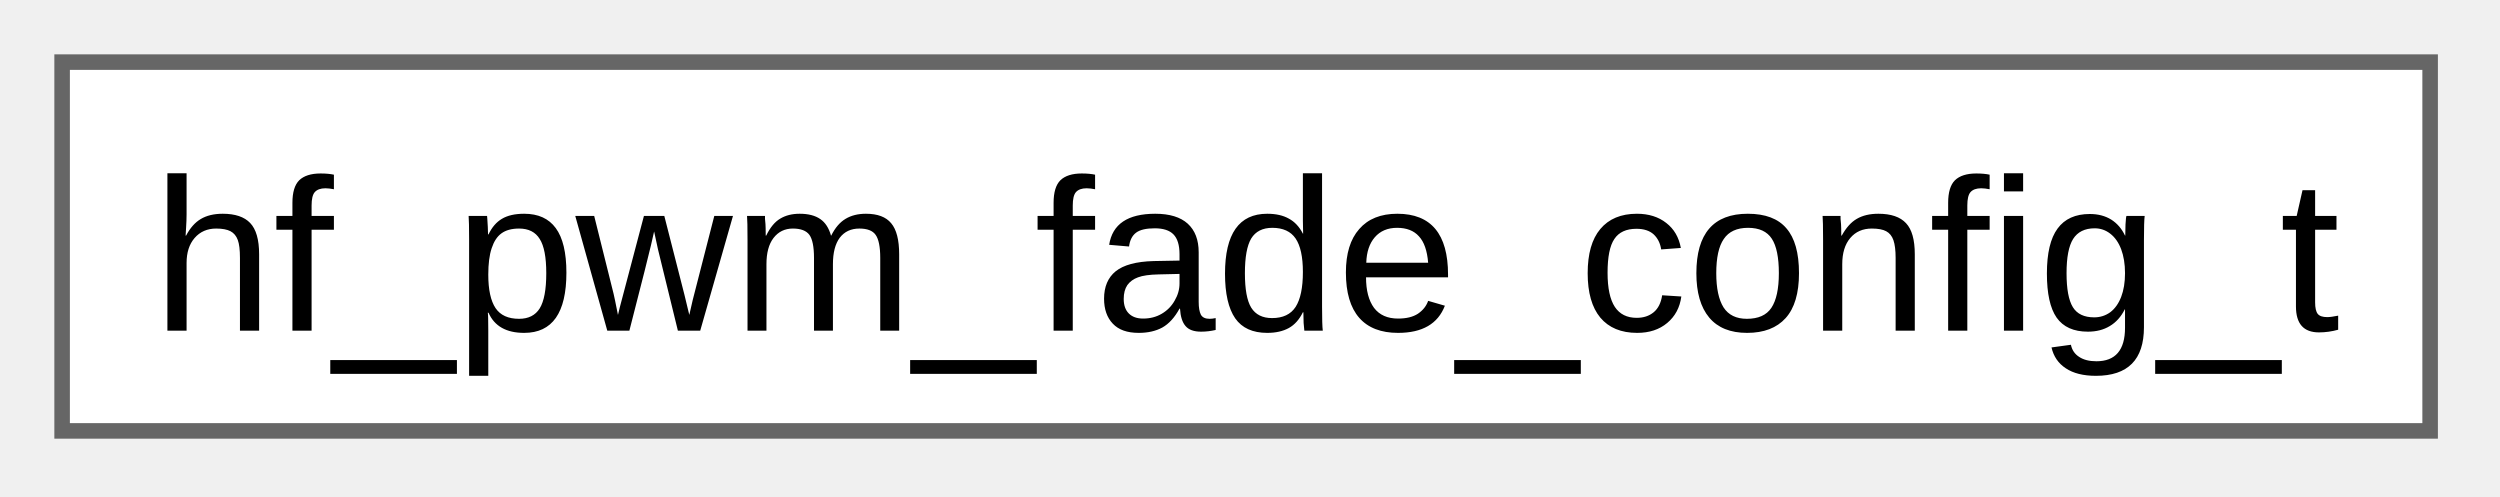
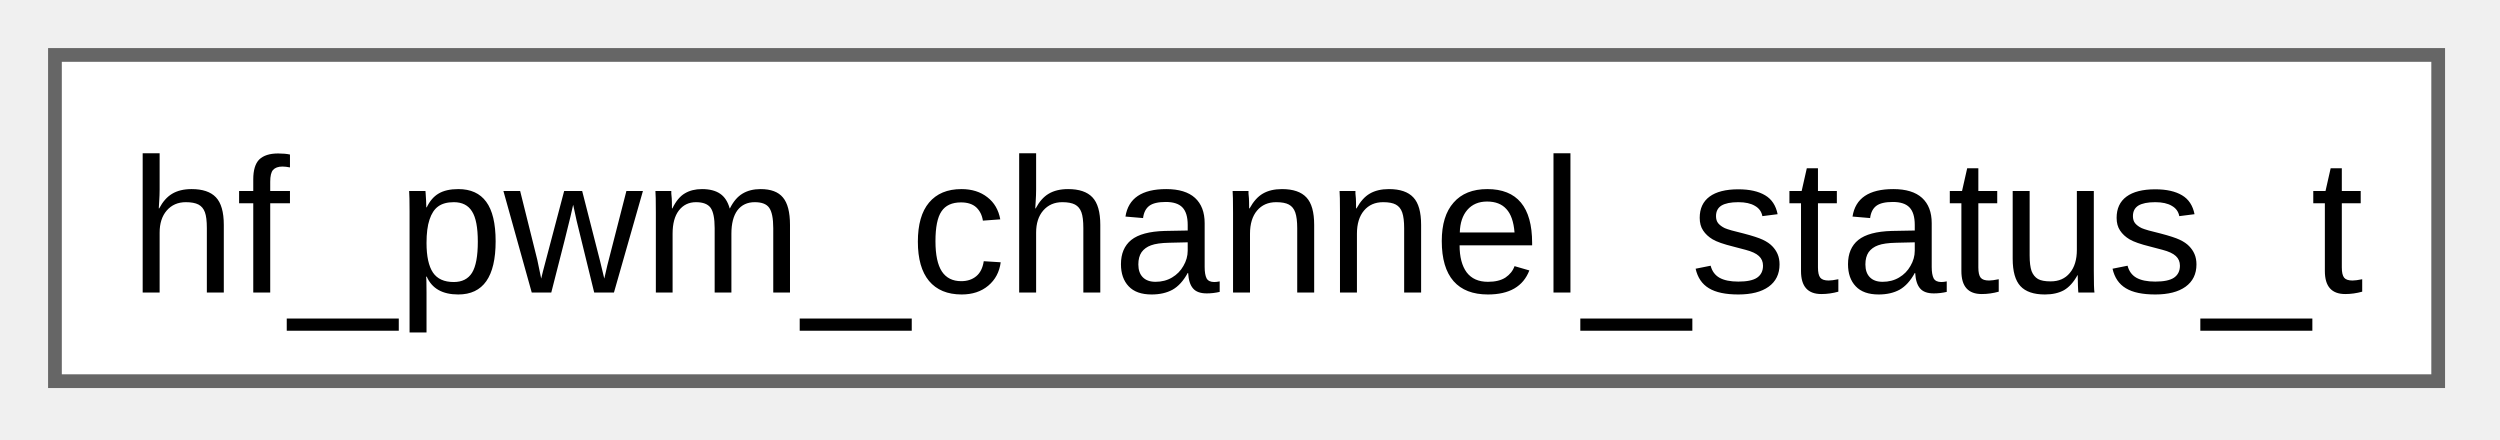
- <svg xmlns="http://www.w3.org/2000/svg" xmlns:xlink="http://www.w3.org/1999/xlink" width="161pt" height="32pt" viewBox="0.00 0.00 161.00 32.00">
+ <svg xmlns="http://www.w3.org/2000/svg" xmlns:xlink="http://www.w3.org/1999/xlink" width="182pt" height="32pt" viewBox="0.00 0.00 182.00 32.00">
  <g id="graph0" class="graph" transform="scale(1 1) rotate(0) translate(4 27.75)">
    <g id="Node000000" class="node">
      <g id="a_Node000000">
-         <a xlink:href="structhf__pwm__fade__config__t.html" target="_top" xlink:title="ESP32 PWM fade configuration for smooth transitions.">
-           <polygon fill="white" stroke="#666666" points="152.5,-23.75 0,-23.75 0,0 152.5,0 152.5,-23.75" />
-           <text xml:space="preserve" text-anchor="middle" x="76.25" y="-6.45" font-family="Arial" font-size="14.00">hf_pwm_fade_config_t</text>
+         <a xlink:href="structhf__pwm__channel__status__t.html" target="_top" xlink:title="PWM channel status information.">
+           <polygon fill="white" stroke="#666666" points="173.5,-23.75 0,-23.75 0,0 173.5,0 173.5,-23.75" />
+           <text xml:space="preserve" text-anchor="middle" x="86.75" y="-6.45" font-family="Arial" font-size="14.00">hf_pwm_channel_status_t</text>
        </a>
      </g>
    </g>
  </g>
</svg>
